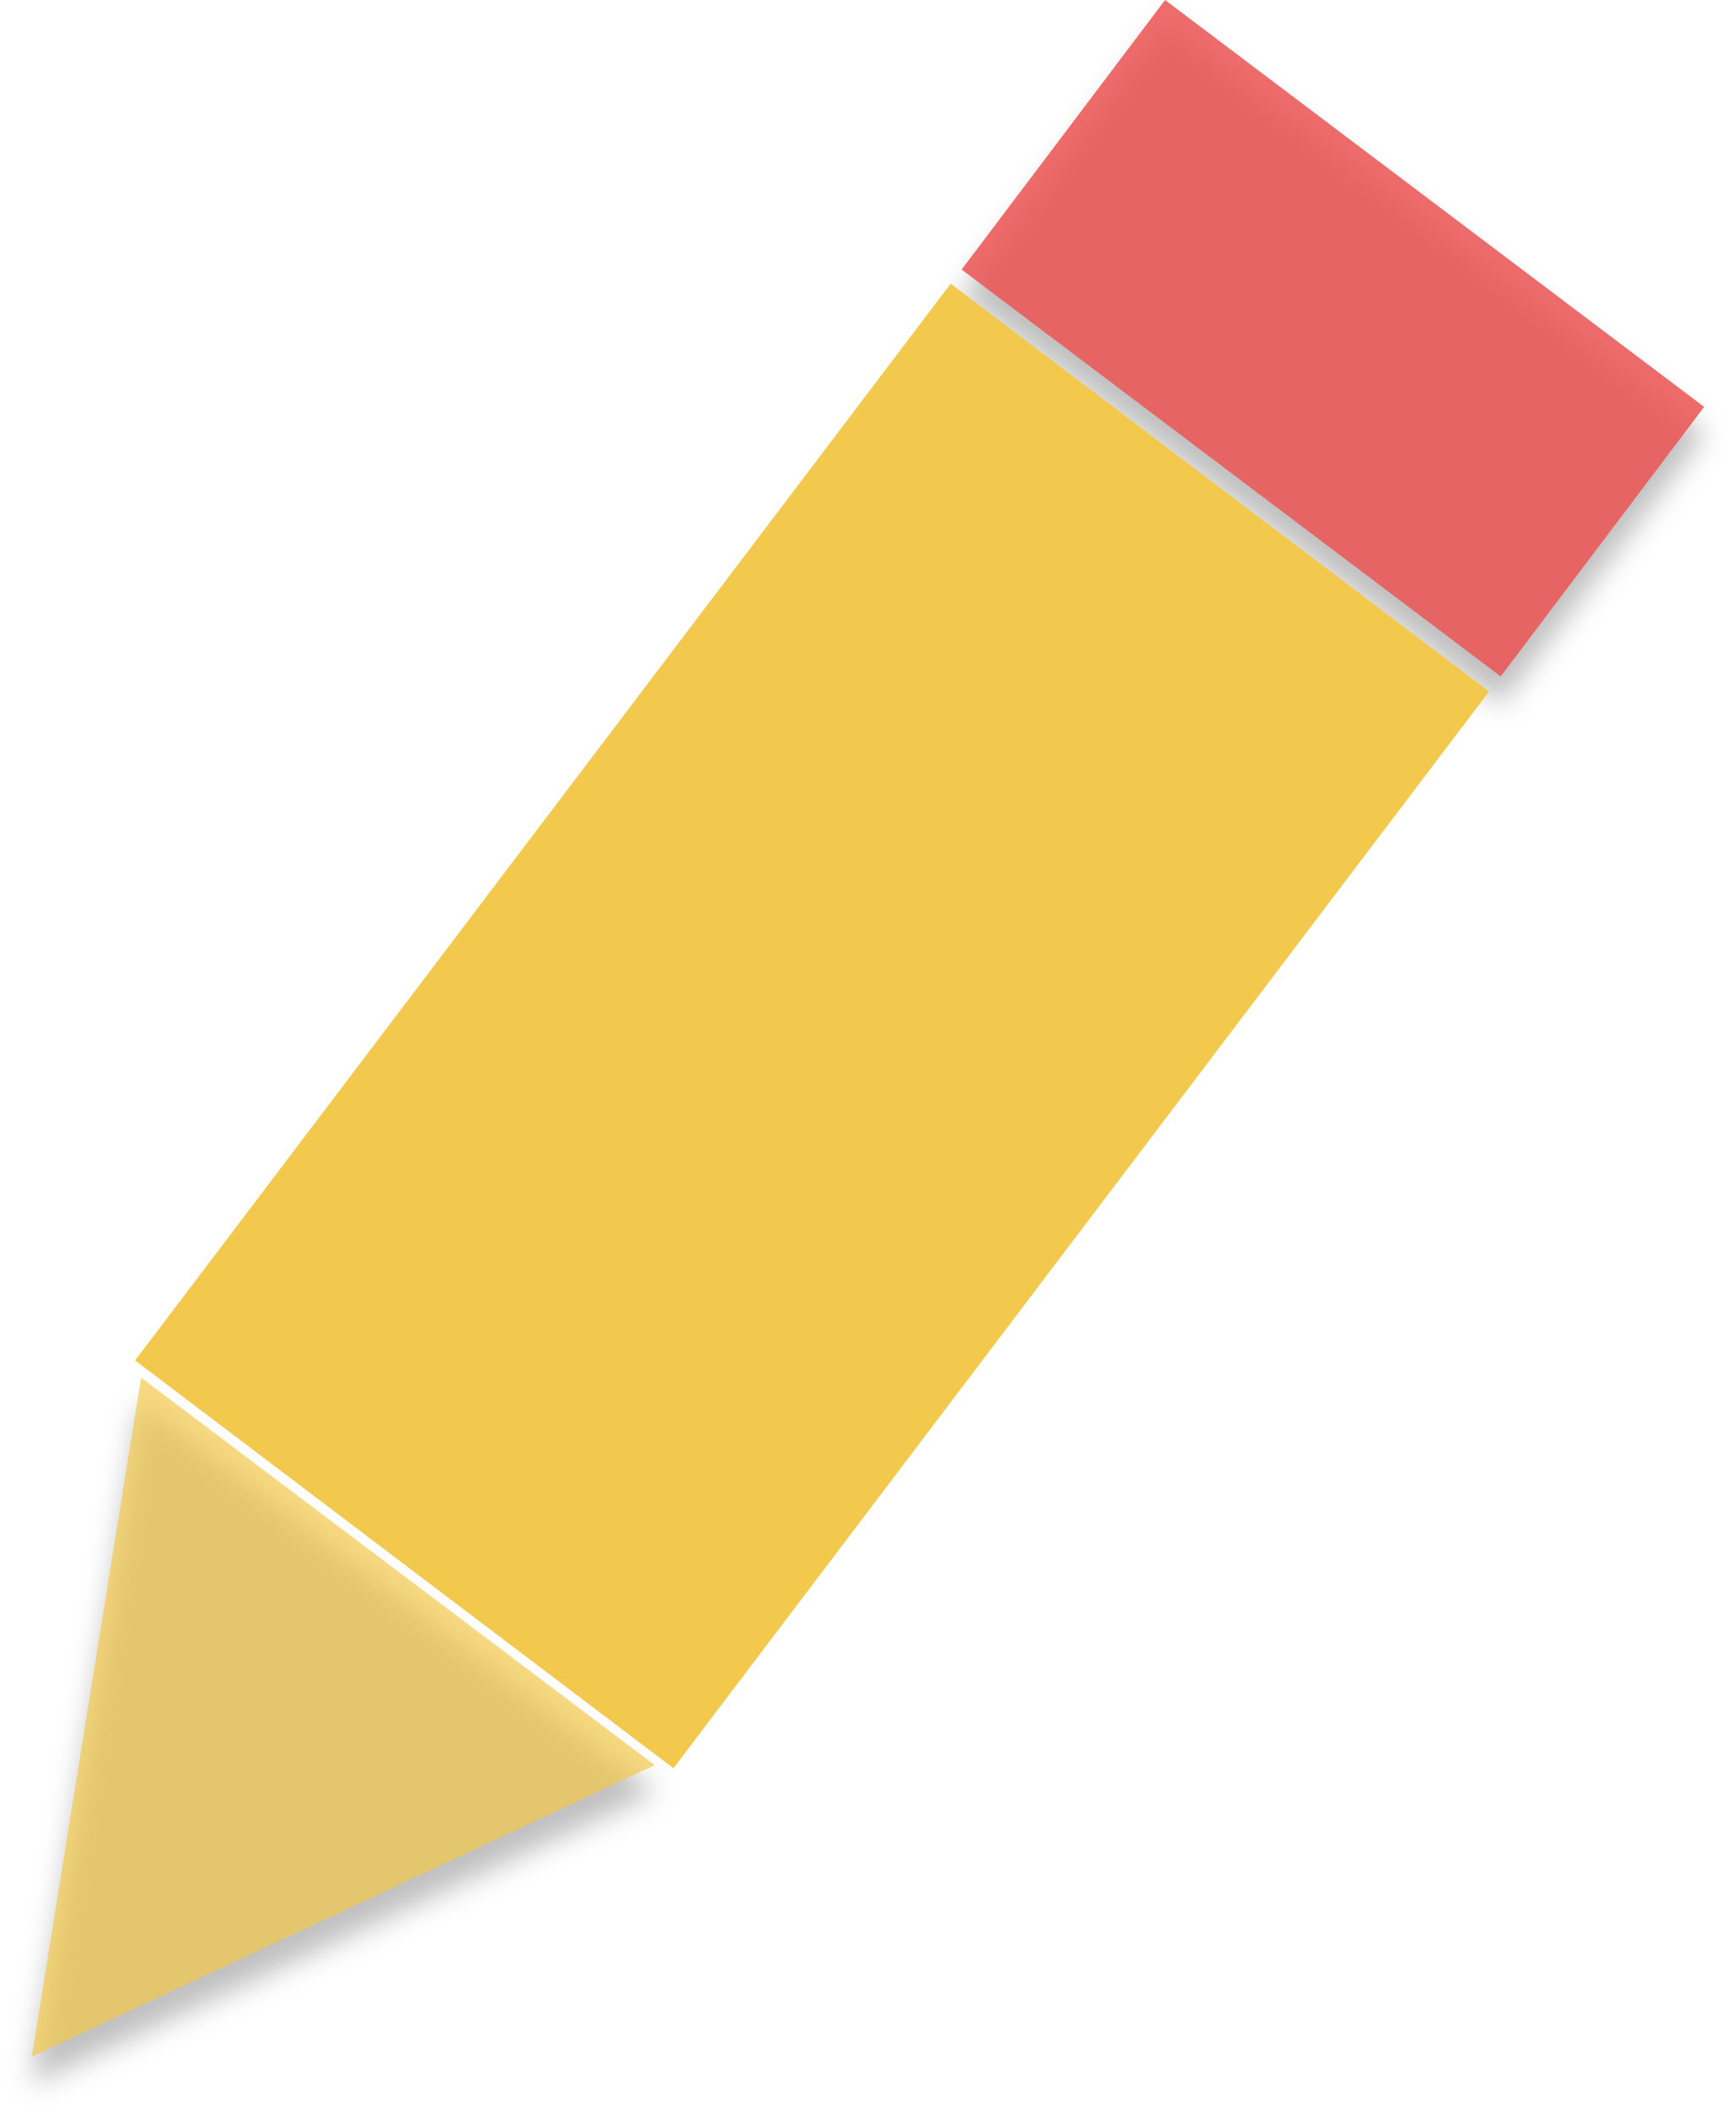
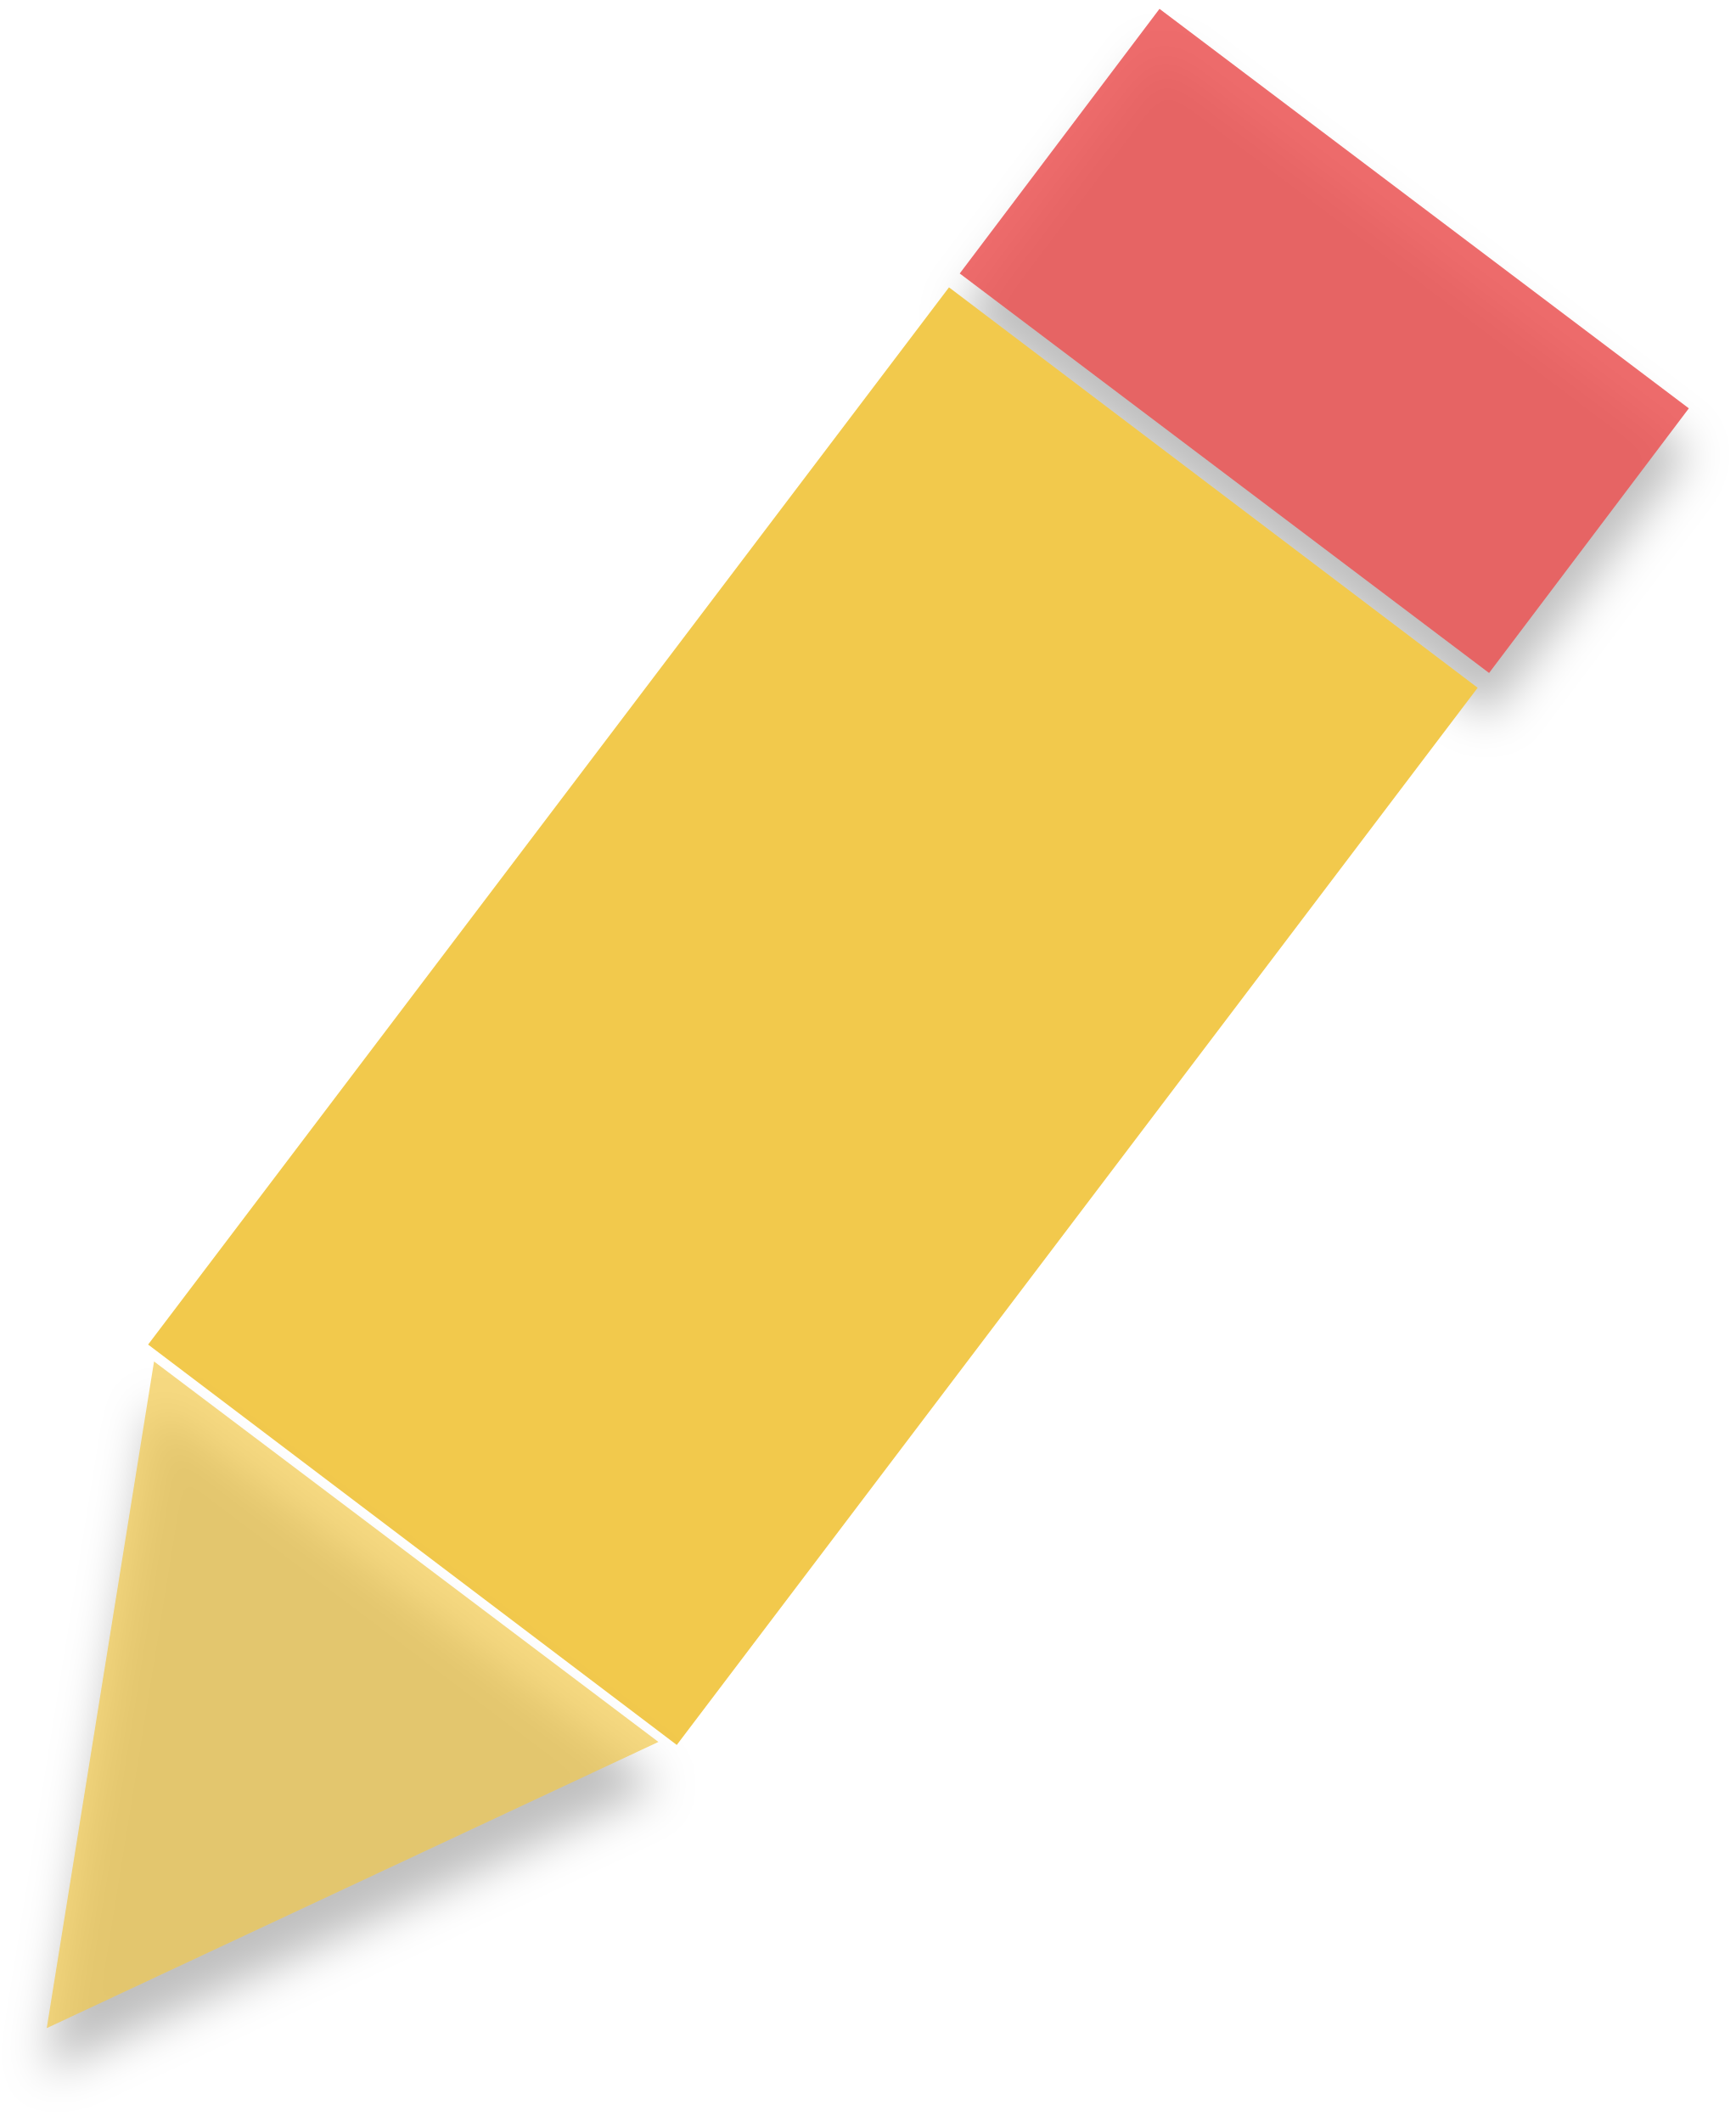
- <svg xmlns="http://www.w3.org/2000/svg" xmlns:xlink="http://www.w3.org/1999/xlink" width="257" height="313" viewBox="0 0 257 313" version="1.1">
-   <g id="Canvas" transform="translate(207 248)">
+ <svg xmlns="http://www.w3.org/2000/svg" xmlns:xlink="http://www.w3.org/1999/xlink" width="157" height="192" viewBox="0 0 157 192" version="1.1">
+   <g id="Canvas" transform="translate(156 186)">
    <g id="Group">
      <g id="Rectangle 2" filter="url(#filter0_d)">
-         <use xlink:href="#path0_fill" transform="matrix(0.798164 0.60244 -0.60244 0.798164 -34.5 -248)" fill="#EB5757" fill-opacity="0.87" />
+         <use xlink:href="#path0_fill" transform="matrix(0.798164 0.60244 -0.60244 0.798164 -51.1 -185.2)" fill="#EB5757" fill-opacity="0.87" />
      </g>
      <g id="Rectangle 3">
-         <use xlink:href="#path1_fill" transform="matrix(0.797136 0.6038 -0.6038 0.797136 -66.2399 -206)" fill="#F2C94C" />
+         <use xlink:href="#path1_fill" transform="matrix(0.797136 0.6038 -0.6038 0.797136 -70.144 -160)" fill="#F2C94C" />
      </g>
      <g id="Polygon" filter="url(#filter1_d)">
-         <use xlink:href="#path2_fill" transform="matrix(-0.798295 -0.602267 0.602267 -0.798295 -158.38 89.6357)" fill="#F2C94C" fill-opacity="0.7" />
+         <use xlink:href="#path2_fill" transform="matrix(-0.798295 -0.602267 0.602267 -0.798295 -125.428 17.3814)" fill="#F2C94C" fill-opacity="0.7" />
      </g>
    </g>
  </g>
  <defs>
-     <filter id="filter0_d" filterUnits="userSpaceOnUse" x="-69" y="-248" width="119" height="109" color-interpolation-filters="sRGB">
+     <filter id="filter0_d" filterUnits="userSpaceOnUse" x="-74" y="-186" width="75" height="69" color-interpolation-filters="sRGB">
      <feFlood flood-opacity="0" result="BackgroundImageFix" />
      <feColorMatrix in="SourceAlpha" type="matrix" values="0 0 0 0 0 0 0 0 0 0 0 0 0 0 0 0 0 0 255 0" />
      <feOffset dx="0" dy="4" />
      <feGaussianBlur stdDeviation="2" />
      <feColorMatrix type="matrix" values="0 0 0 0 0 0 0 0 0 0 0 0 0 0 0 0 0 0 0.25 0" />
      <feBlend mode="normal" in2="BackgroundImageFix" result="effect1_dropShadow" />
      <feBlend mode="normal" in="SourceGraphic" in2="effect1_dropShadow" result="shape" />
    </filter>
-     <filter id="filter1_d" filterUnits="userSpaceOnUse" x="-207" y="-45" width="101" height="110" color-interpolation-filters="sRGB">
+     <filter id="filter1_d" filterUnits="userSpaceOnUse" x="-156" y="-63" width="64" height="69" color-interpolation-filters="sRGB">
      <feFlood flood-opacity="0" result="BackgroundImageFix" />
      <feColorMatrix in="SourceAlpha" type="matrix" values="0 0 0 0 0 0 0 0 0 0 0 0 0 0 0 0 0 0 255 0" />
      <feOffset dx="0" dy="4" />
      <feGaussianBlur stdDeviation="2" />
      <feColorMatrix type="matrix" values="0 0 0 0 0 0 0 0 0 0 0 0 0 0 0 0 0 0 0.25 0" />
      <feBlend mode="normal" in2="BackgroundImageFix" result="effect1_dropShadow" />
      <feBlend mode="normal" in="SourceGraphic" in2="effect1_dropShadow" result="shape" />
    </filter>
-     <path id="path0_fill" d="M 0 0L 100 0L 100 50L 0 50L 0 0Z" />
-     <path id="path1_fill" d="M 0 0L 100 0L 100 200L 0 200L 0 0Z" />
-     <path id="path2_fill" d="M 55 0L 102.631 90L 7.369 90L 55 0Z" />
+     <path id="path0_fill" d="M 0 0L 60 0L 60 30L 0 30L 0 0Z" />
+     <path id="path1_fill" d="M 0 0L 60 0L 60 120L 0 120L 0 0Z" />
+     <path id="path2_fill" d="M 33 0L 61.579 54L 4.421 54L 33 0Z" />
  </defs>
</svg>
